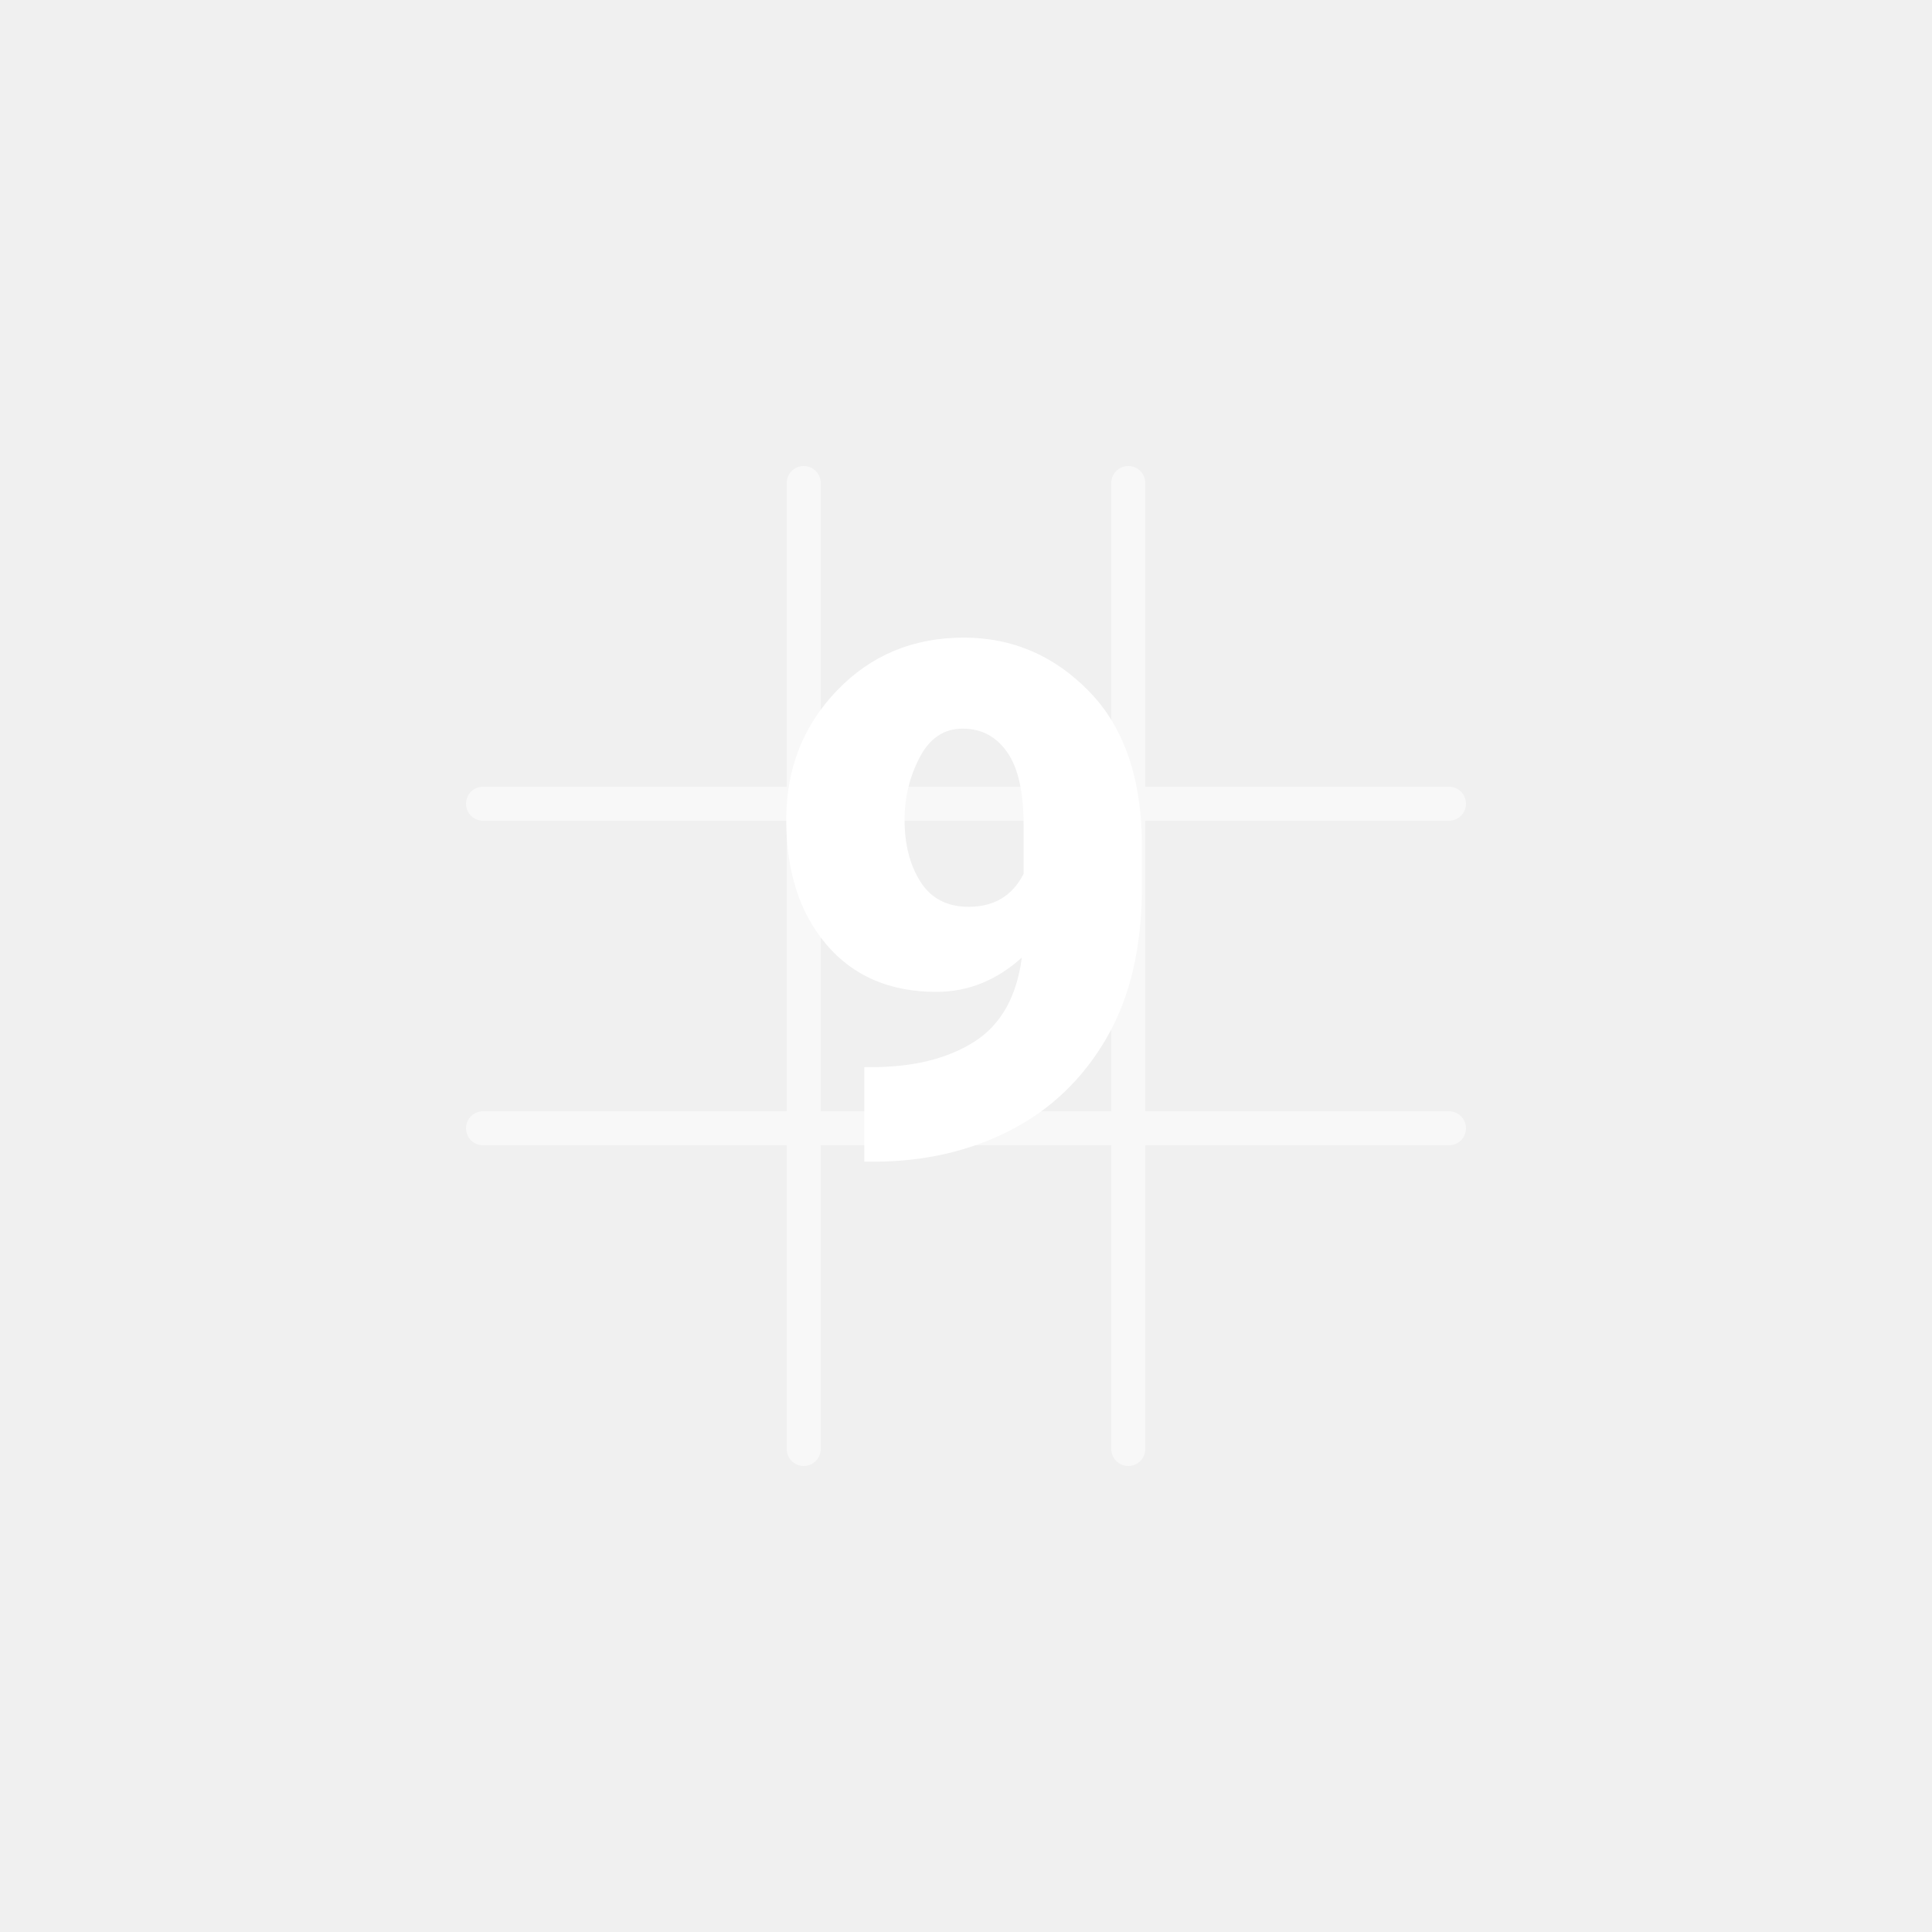
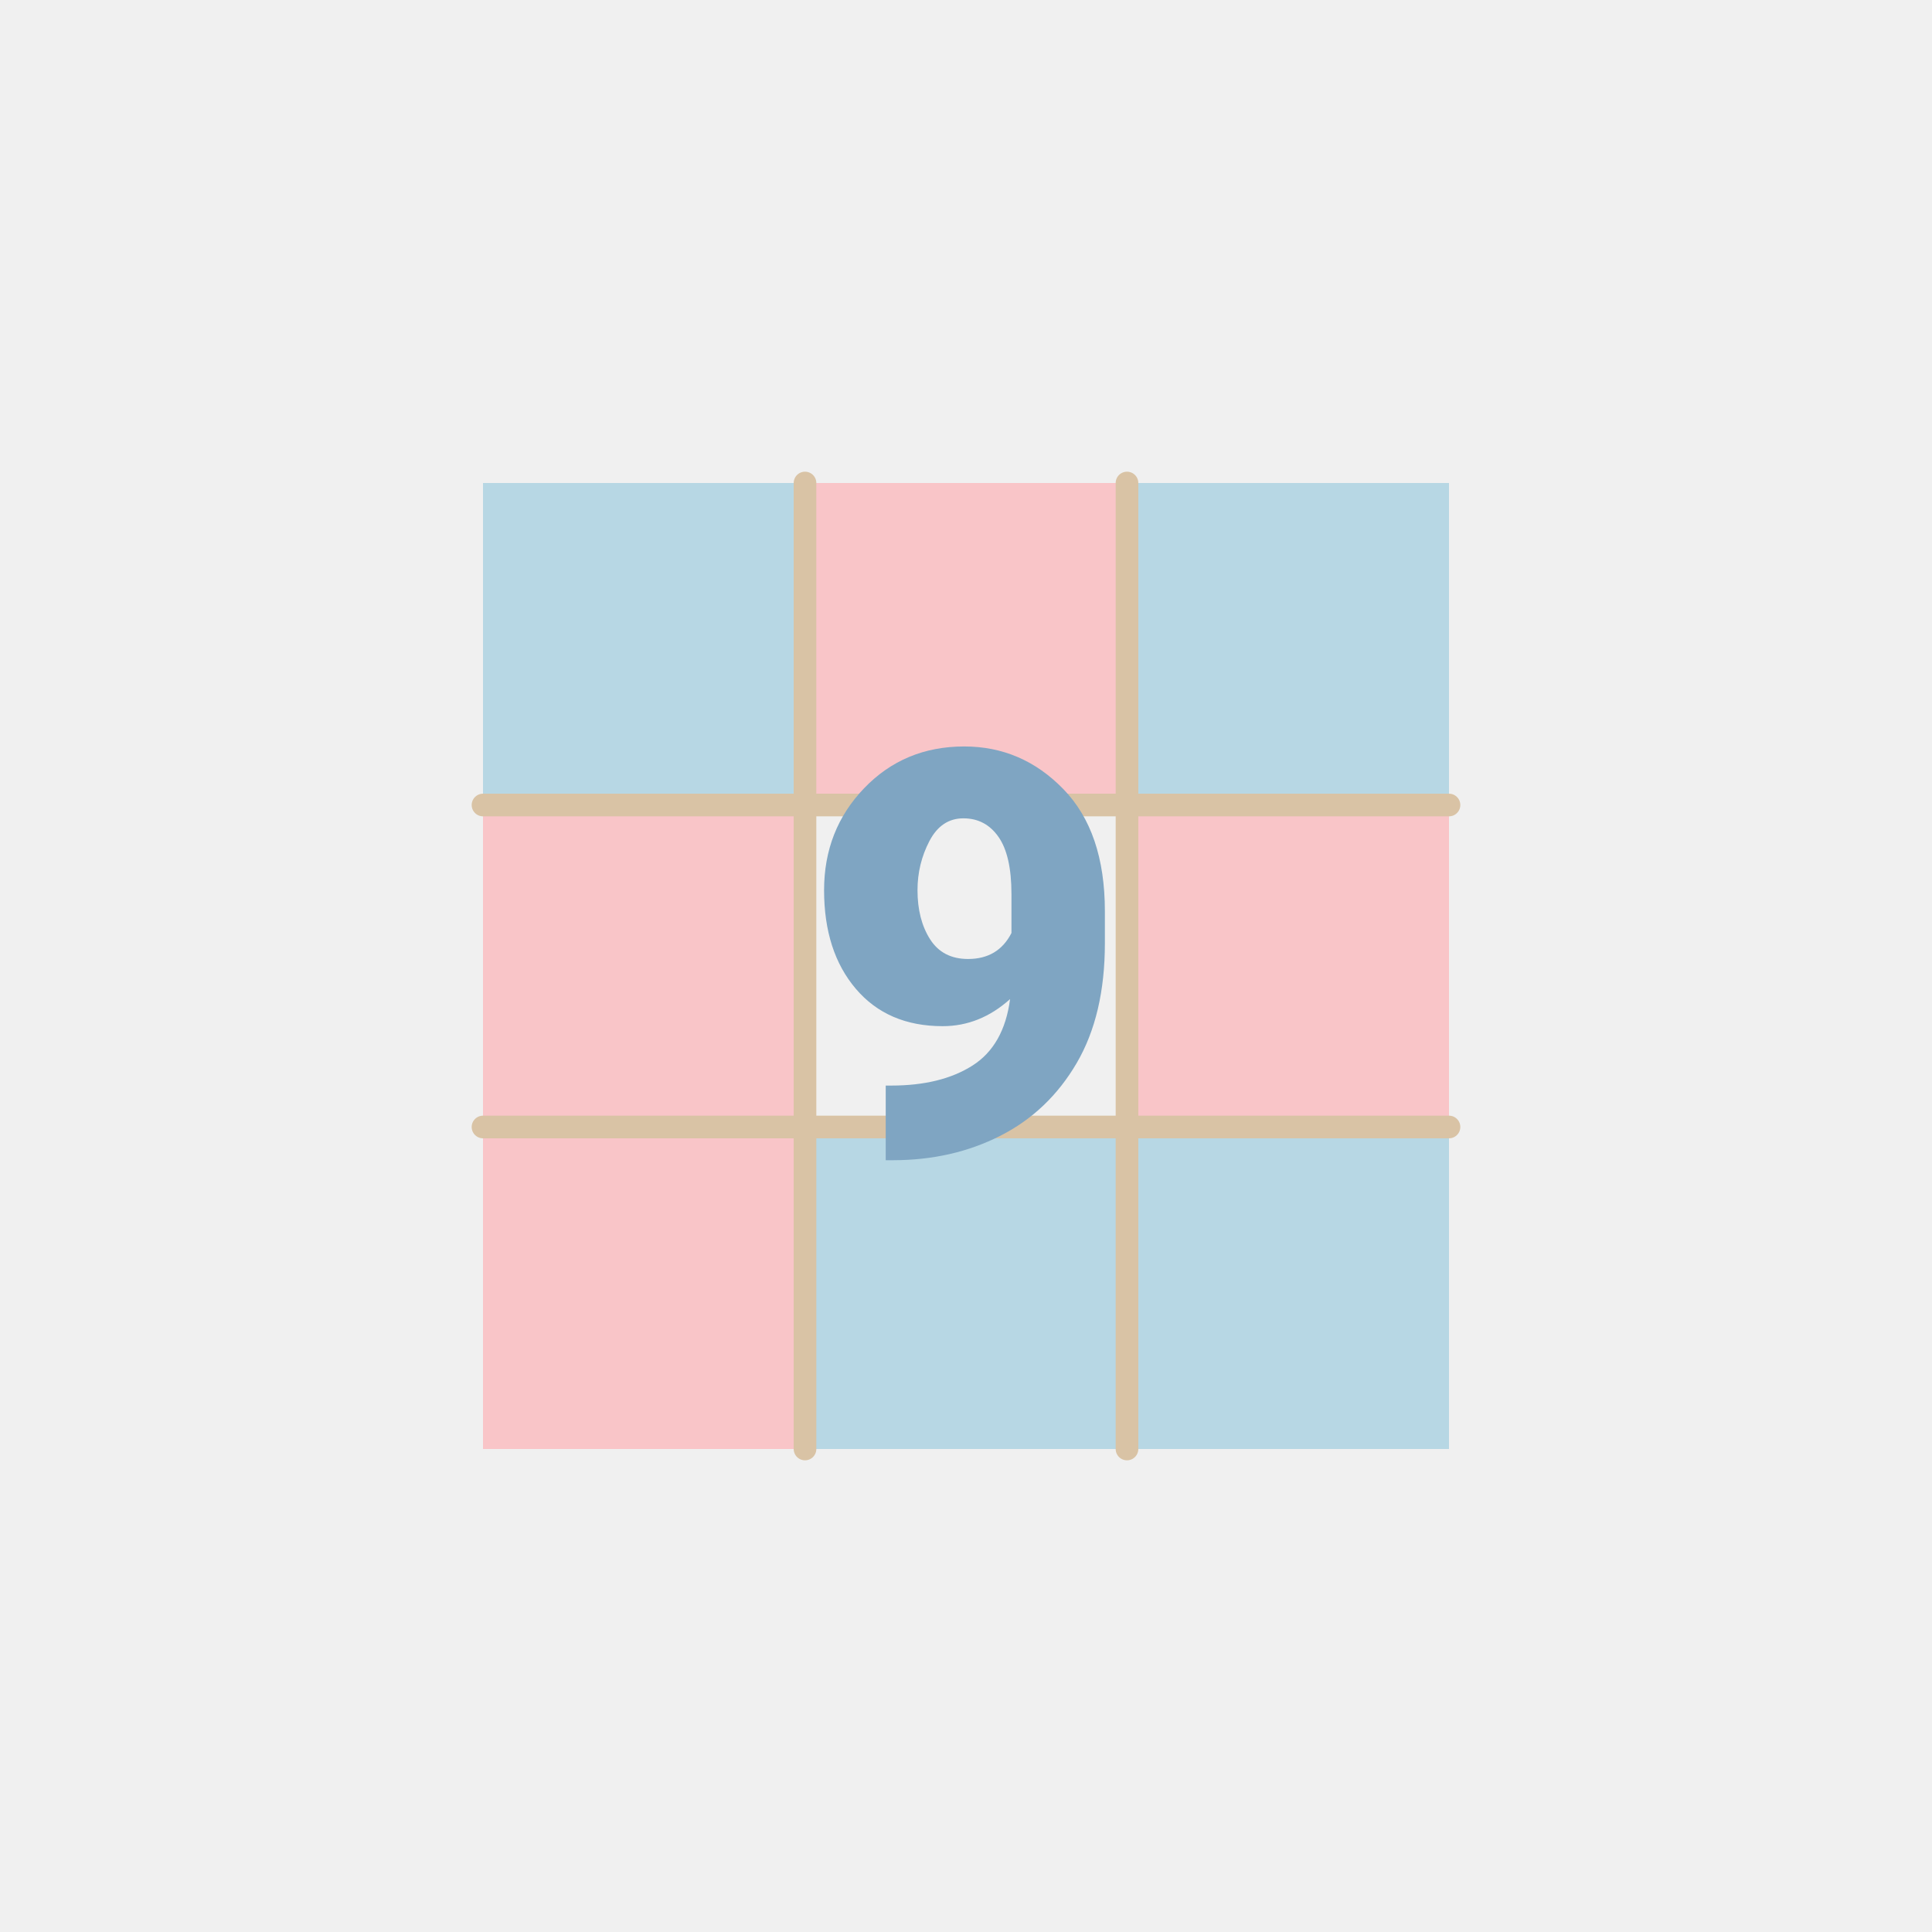
<svg xmlns="http://www.w3.org/2000/svg" viewBox="0 0 1024 1024">
-   <g stroke="#FFFFFF" stroke-width="18" stroke-linecap="round" opacity="0.55">
-     <line x1="426" y1="256" x2="426" y2="768" />
-     <line x1="598" y1="256" x2="598" y2="768" />
-     <line x1="256" y1="426" x2="768" y2="426" />
-     <line x1="256" y1="598" x2="768" y2="598" />
+   <g>
+     <rect x="256" y="256" width="170.67" height="170.67" fill="#B7D7E4" />
+     <rect x="426.67" y="256" width="170.67" height="170.67" fill="#F9C5C8" />
+     <rect x="597.33" y="256" width="170.67" height="170.67" fill="#B7D7E4" />
+     <rect x="256" y="426.67" width="170.67" height="170.67" fill="#F9C5C8" />
+     <rect x="597.33" y="426.67" width="170.67" height="170.67" fill="#F9C5C8" />
+     <rect x="256" y="597.33" width="170.67" height="170.67" fill="#F9C5C8" />
+     <rect x="426.67" y="597.33" width="170.67" height="170.67" fill="#B7D7E4" />
+     <rect x="597.33" y="597.33" width="170.67" height="170.67" fill="#B7D7E4" />
  </g>
-   <text x="512" y="612" text-anchor="middle" font-family="-apple-system,Segoe UI,Roboto,sans-serif" font-size="380" font-weight="800" fill="#FFFFFF">9</text>
+   <g stroke="#D9C3A5" stroke-width="12" stroke-linecap="round">
+     <line x1="426.67" y1="256" x2="426.67" y2="768" />
+     <line x1="597.33" y1="256" x2="597.33" y2="768" />
+     <line x1="256" y1="426.67" x2="768" y2="426.67" />
+     <line x1="256" y1="597.33" x2="768" y2="597.33" />
+   </g>
+   <text x="512" y="612" text-anchor="middle" font-family="-apple-system,Segoe UI,Roboto,sans-serif" font-size="300" font-weight="800" fill="#7FA5C2">9</text>
</svg>
